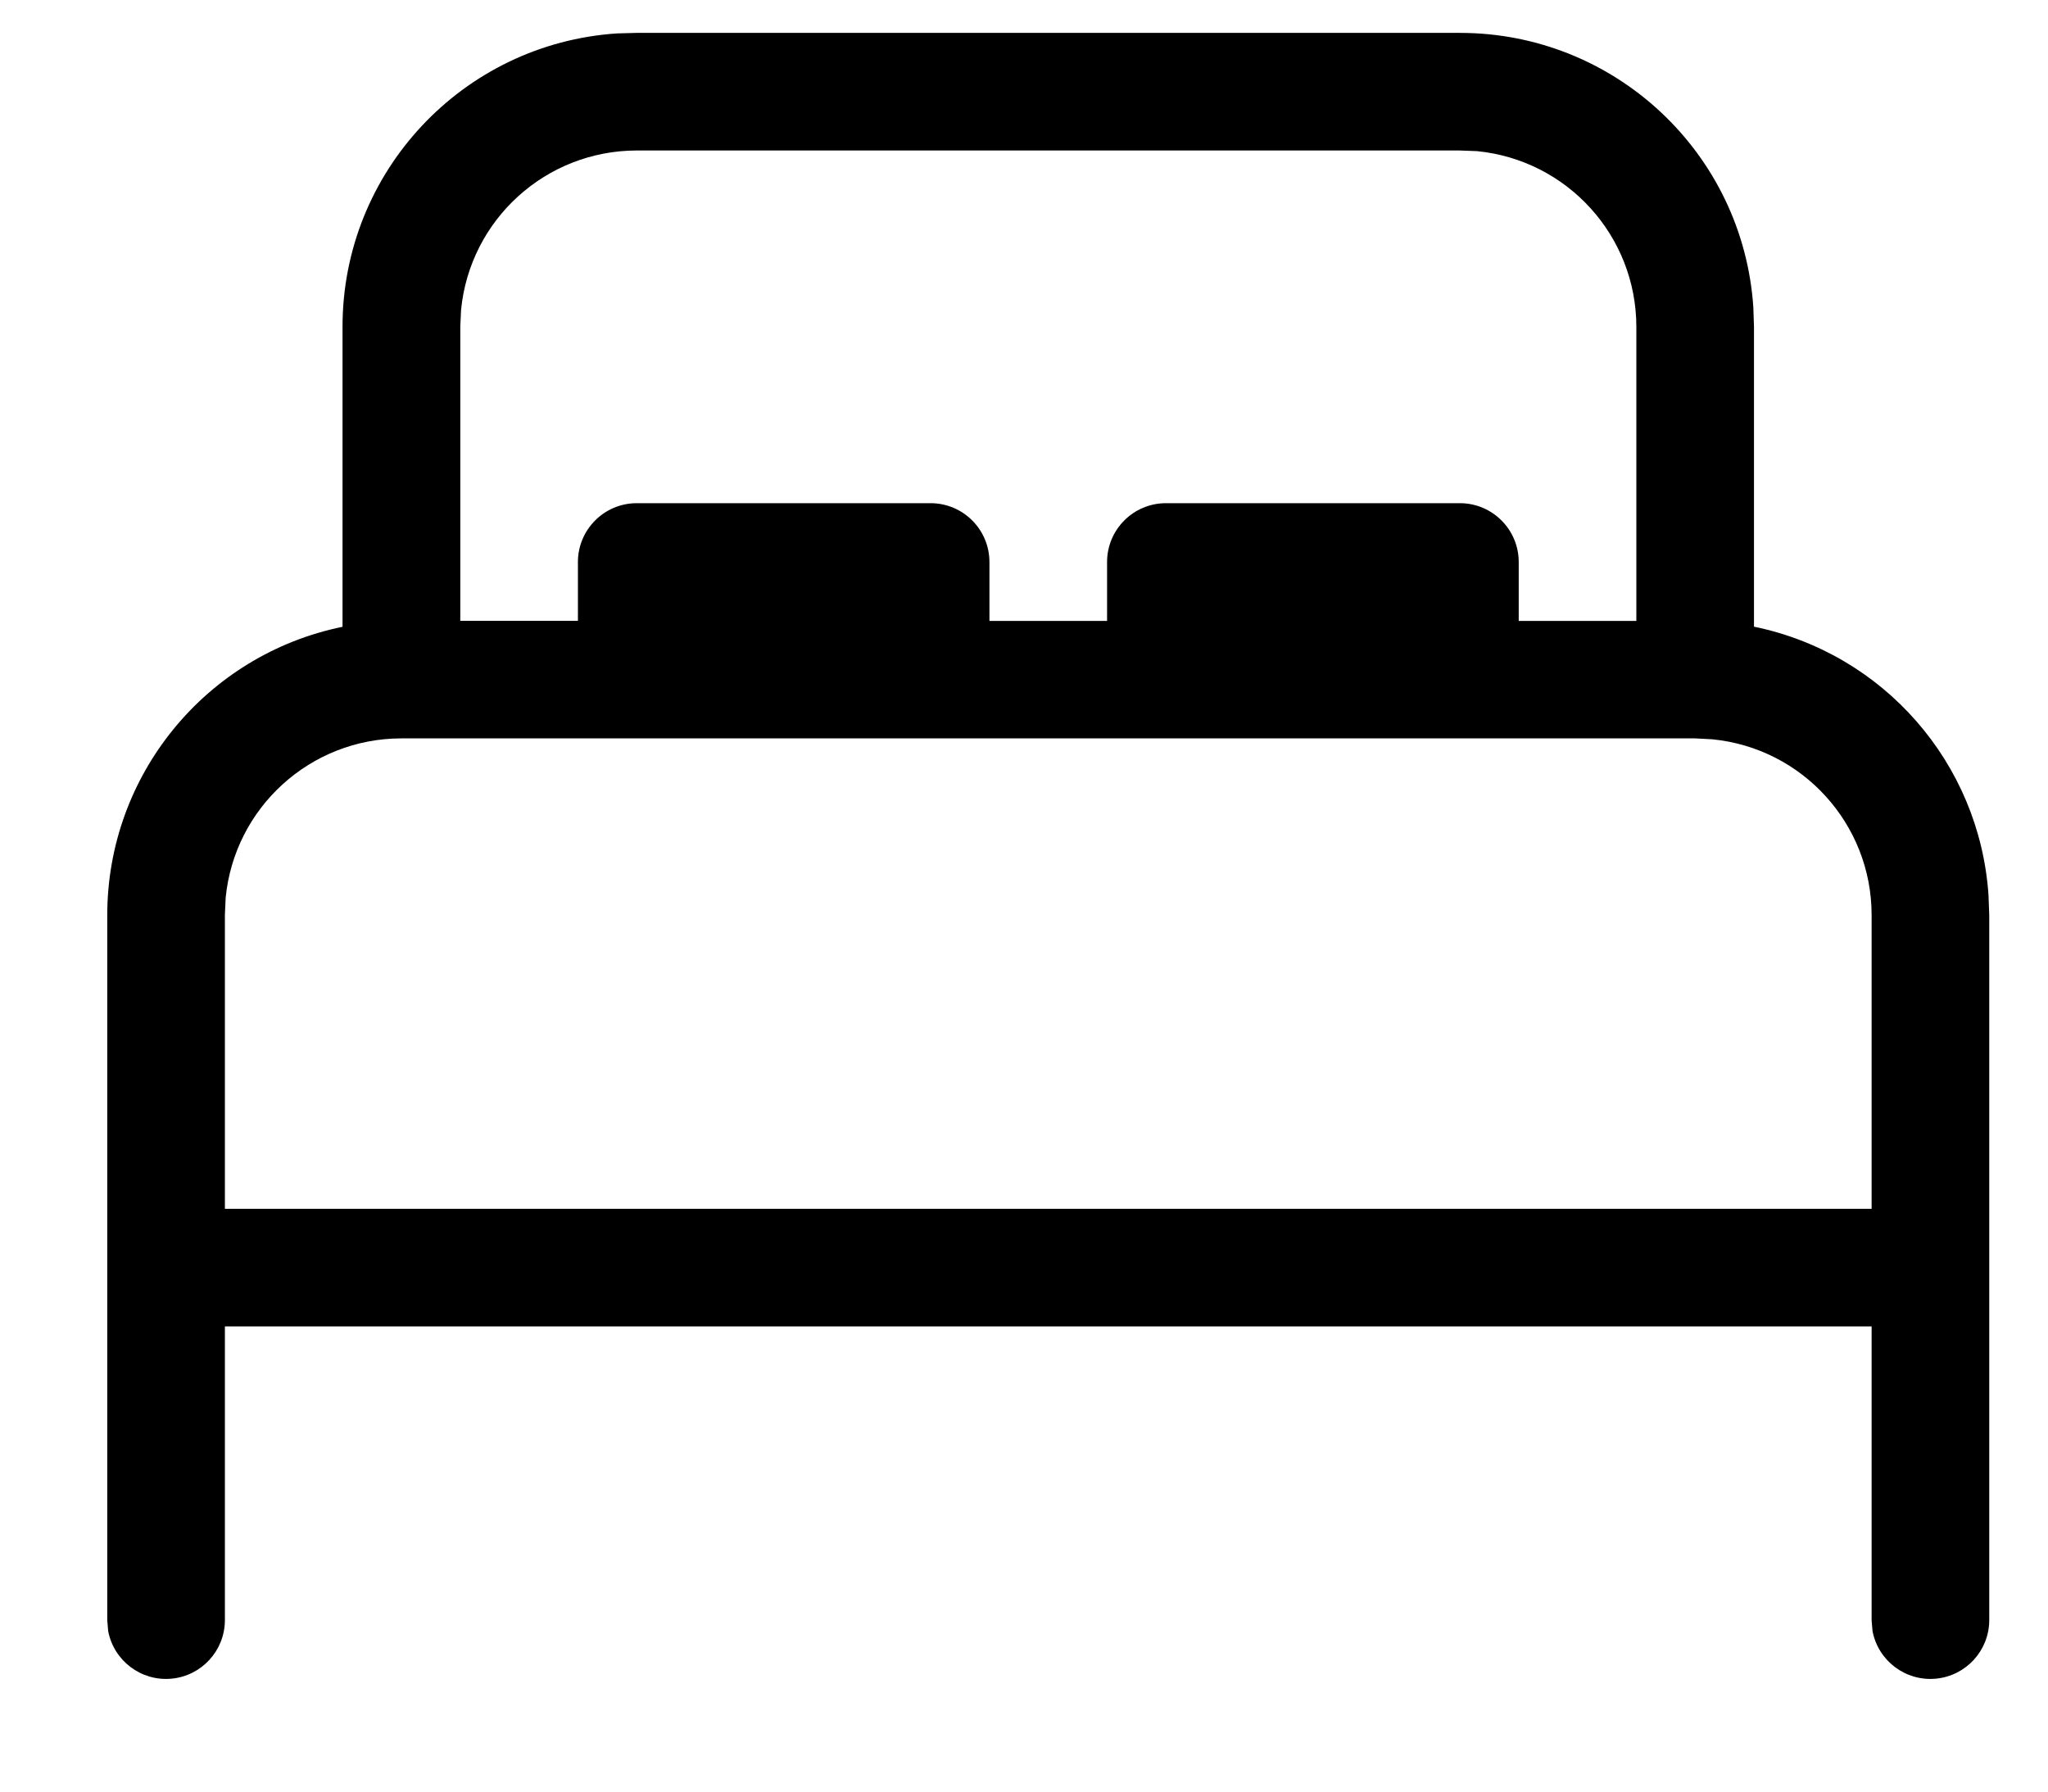
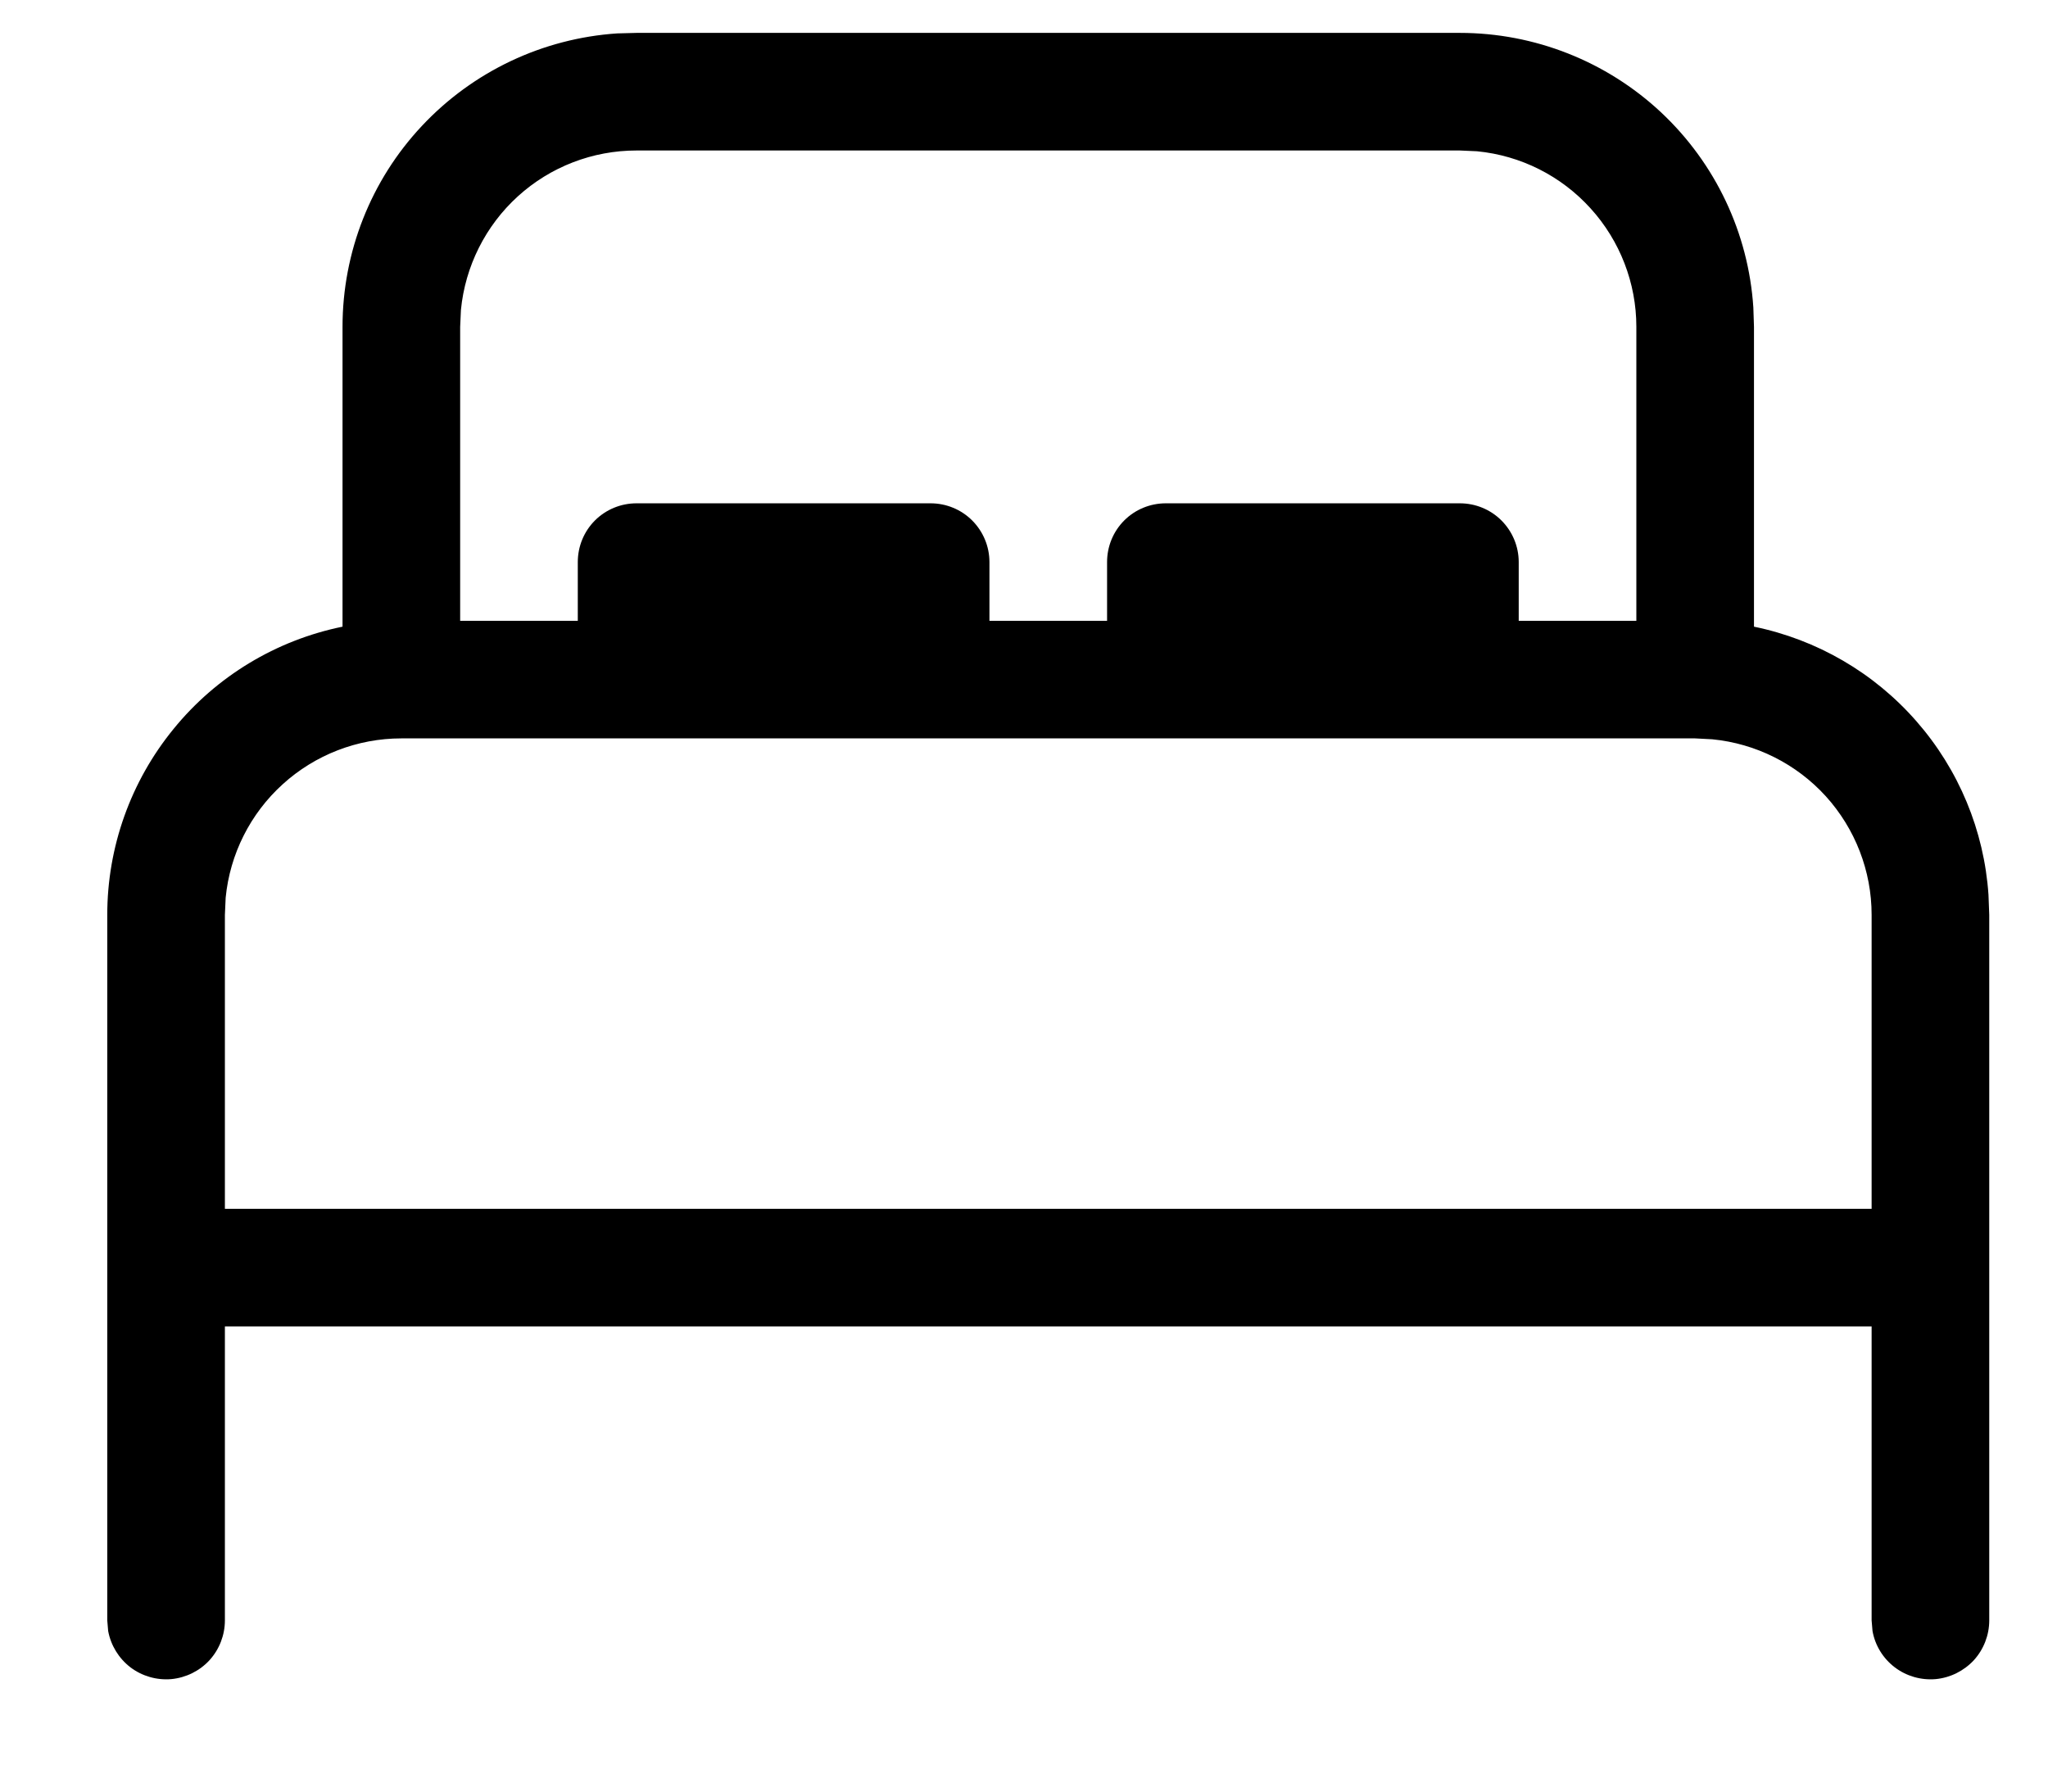
- <svg xmlns="http://www.w3.org/2000/svg" width="16" height="14" fill="none">
-   <path fill="#000" d="M11.406.257a2.297 2.297 0 0 1 2.292 2.146l.005.151v2.343a2.3 2.3 0 0 1 1.832 2.095l.006.157v5.513a.46.46 0 0 1-.912.083l-.007-.083v-2.297H1.757v2.297a.46.46 0 0 1-.912.083l-.007-.083V7.15a2.3 2.3 0 0 1 1.838-2.252V2.554A2.297 2.297 0 0 1 4.822.261l.151-.004zm1.837 5.513H3.135a1.38 1.38 0 0 0-1.372 1.245l-.006.134v2.297h12.865V7.149a1.38 1.38 0 0 0-1.245-1.372zm-1.838-4.594H4.974a1.38 1.38 0 0 0-1.372 1.246l-.006.132v2.297h.919v-.459a.46.46 0 0 1 .459-.46H7.27a.46.46 0 0 1 .46.46v.46h.919v-.46a.46.46 0 0 1 .46-.46h2.297a.46.46 0 0 1 .459.46v.46h.919V2.553a1.38 1.38 0 0 0-1.245-1.372z" />
+ <svg xmlns="http://www.w3.org/2000/svg" width="16" height="14" viewBox="0 0 16 14" fill="none">
+   <path d="M11.405 0.257C11.989 0.257 12.55 0.479 12.976 0.877C13.402 1.276 13.66 1.821 13.698 2.403L13.703 2.554V4.897C14.195 4.998 14.641 5.257 14.972 5.636C15.303 6.014 15.501 6.49 15.535 6.992L15.541 7.149V12.662C15.541 12.777 15.498 12.888 15.421 12.973C15.343 13.057 15.237 13.11 15.123 13.121C15.008 13.131 14.894 13.098 14.803 13.029C14.711 12.959 14.649 12.858 14.629 12.745L14.622 12.662V10.365H1.757V12.662C1.757 12.777 1.714 12.888 1.637 12.973C1.56 13.057 1.453 13.11 1.339 13.121C1.225 13.131 1.11 13.098 1.019 13.029C0.928 12.959 0.866 12.858 0.845 12.745L0.838 12.662V7.149C0.838 6.619 1.021 6.106 1.356 5.696C1.69 5.285 2.157 5.003 2.676 4.897V2.554C2.676 1.971 2.897 1.409 3.296 0.984C3.695 0.558 4.24 0.3 4.822 0.261L4.973 0.257H11.405ZM13.243 5.77H3.135C2.793 5.77 2.462 5.898 2.209 6.128C1.955 6.358 1.796 6.675 1.763 7.015L1.757 7.149V9.446H14.622V7.149C14.622 6.806 14.494 6.476 14.264 6.222C14.034 5.969 13.717 5.81 13.377 5.777L13.243 5.77ZM11.405 1.176H4.973C4.63 1.176 4.3 1.303 4.046 1.534C3.793 1.764 3.634 2.081 3.601 2.422L3.595 2.554V4.851H4.514V4.392C4.514 4.27 4.562 4.153 4.648 4.067C4.734 3.981 4.851 3.933 4.973 3.933H7.27C7.392 3.933 7.509 3.981 7.595 4.067C7.681 4.153 7.73 4.27 7.73 4.392V4.851H8.649V4.392C8.649 4.27 8.697 4.153 8.783 4.067C8.869 3.981 8.986 3.933 9.108 3.933H11.405C11.527 3.933 11.644 3.981 11.73 4.067C11.816 4.153 11.865 4.27 11.865 4.392V4.851H12.784V2.554C12.784 2.212 12.656 1.881 12.426 1.628C12.196 1.374 11.88 1.215 11.539 1.182L11.405 1.176Z" fill="black" />
</svg>
